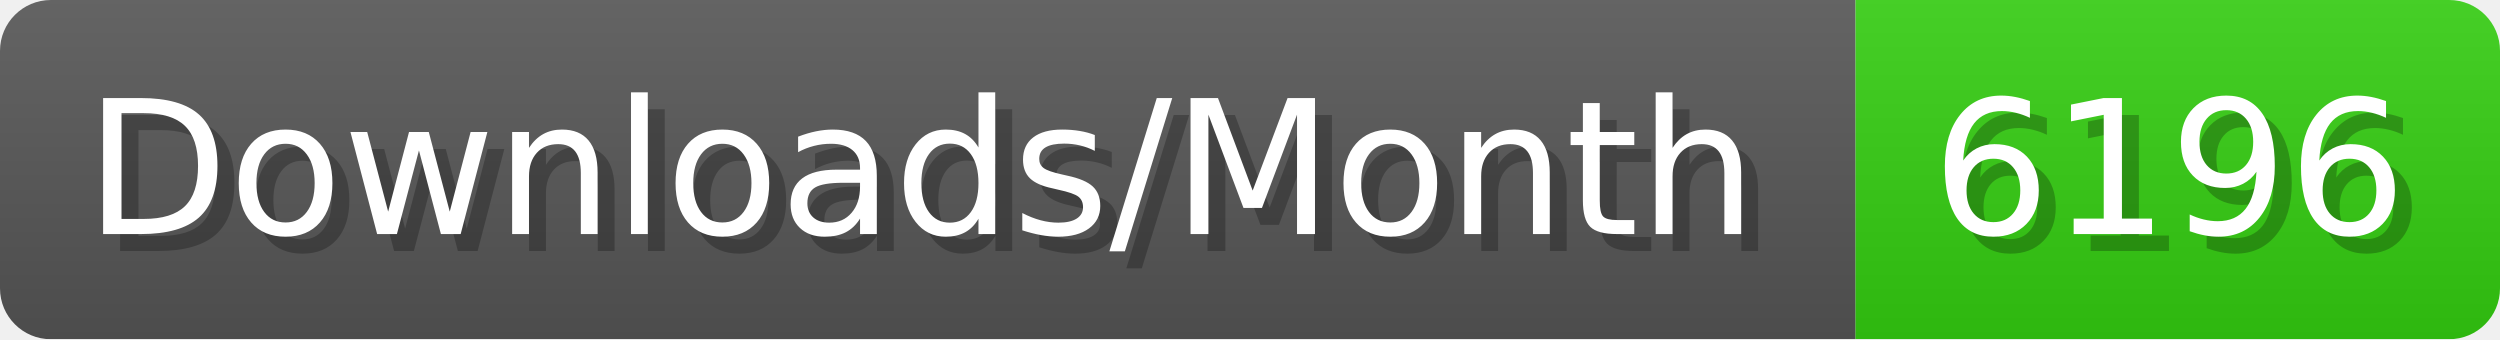
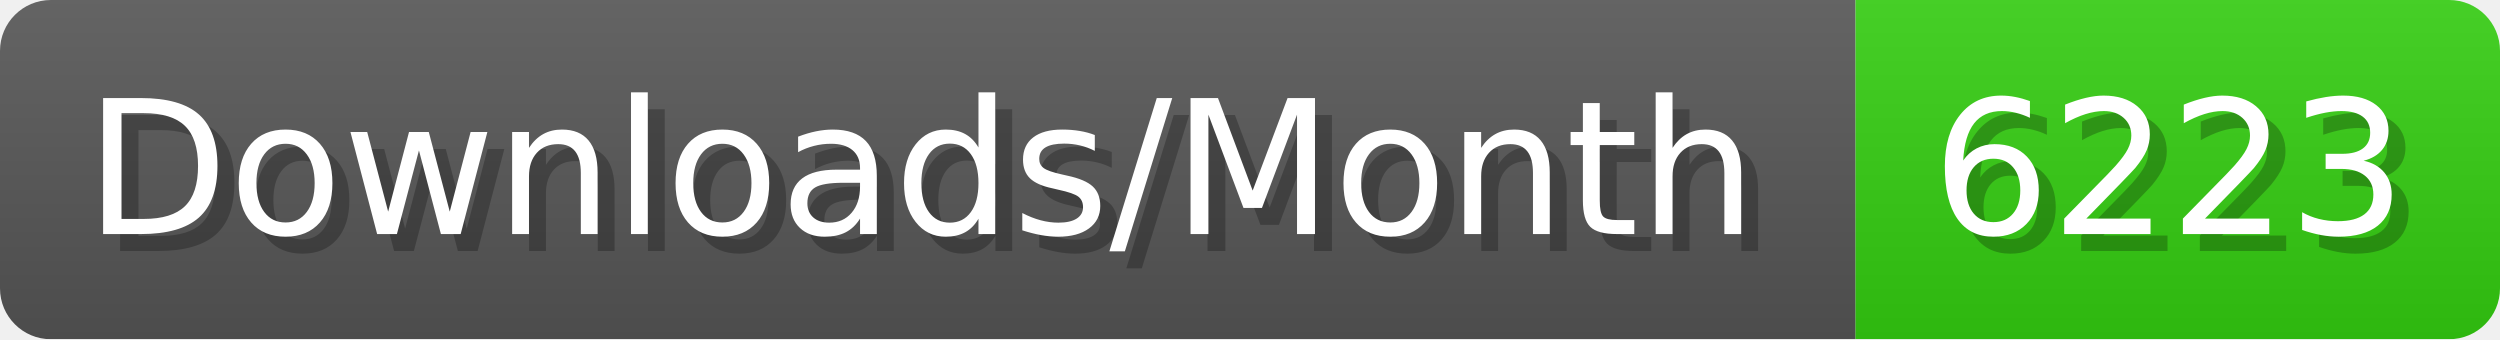
- <svg xmlns="http://www.w3.org/2000/svg" width="147.4" height="20" viewBox="0 0 1474 200" role="img" aria-label="Downloads/Month: 6196">
+ <svg xmlns="http://www.w3.org/2000/svg" width="147.4" height="20" viewBox="0 0 1474 200" role="img" aria-label="Downloads/Month: 6223">
  <linearGradient id="YlXUI" x2="0" y2="100%">
    <stop offset="0" stop-opacity=".1" stop-color="#EEE" />
    <stop offset="1" stop-opacity=".1" />
  </linearGradient>
  <mask id="JHhop">
    <rect width="1474" height="200" rx="30" fill="#FFF" />
  </mask>
  <g mask="url(#JHhop)">
    <rect width="1094" height="200" fill="#555" />
    <rect width="380" height="200" fill="#3C1" x="1094" />
    <rect width="1474" height="200" fill="url(#YlXUI)" />
  </g>
  <g aria-hidden="true" fill="#fff" text-anchor="start" font-family="Verdana,DejaVu Sans,sans-serif" font-size="110">
    <text x="60" y="148" textLength="994" fill="#000" opacity="0.25">Downloads/Month</text>
    <text x="50" y="138" textLength="994">Downloads/Month</text>
-     <text x="1149" y="148" textLength="280" fill="#000" opacity="0.25">6196</text>
-     <text x="1139" y="138" textLength="280">6196</text>
+     <text x="1149" y="148" textLength="280" fill="#000" opacity="0.25">6223</text>
+     <text x="1139" y="138" textLength="280">6223</text>
  </g>
</svg>
